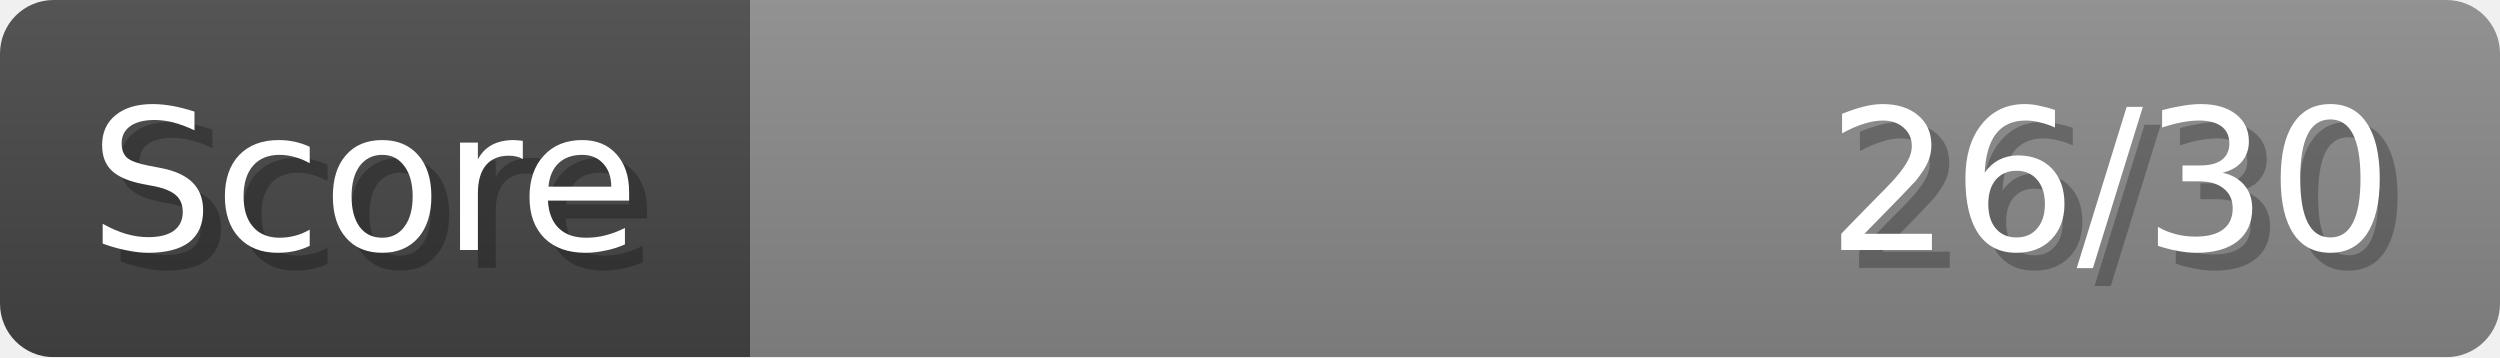
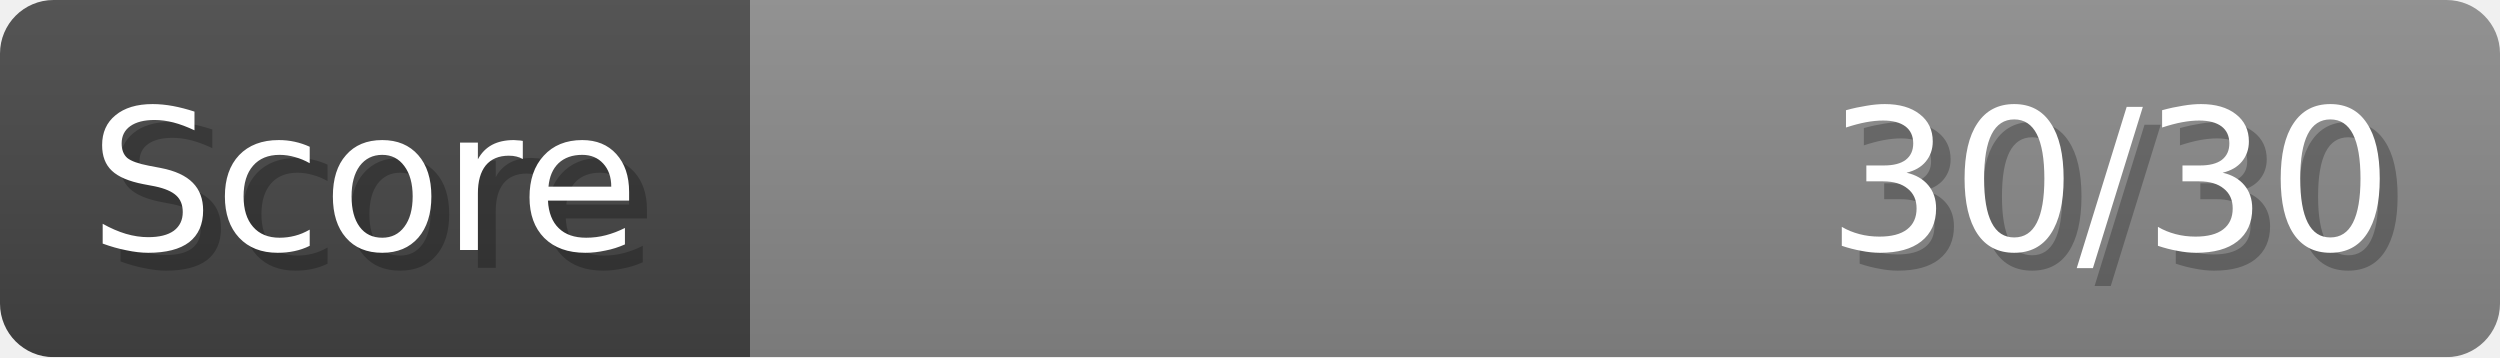
- <svg xmlns="http://www.w3.org/2000/svg" width="140px" height="20px" role="img" aria-label="Score: 26/30">
+ <svg xmlns="http://www.w3.org/2000/svg" width="140px" height="20px" role="img" aria-label="Score: 30/30">
  <linearGradient id="a" x2="0" y2="100%">
    <stop offset="0" stop-opacity=".1" stop-color="#EEE" />
    <stop offset="1" stop-opacity=".1" />
  </linearGradient>
  <mask id="m">
    <rect width="100%" height="100%" rx="3" fill="#FFF" />
  </mask>
  <g mask="url(#m)">
    <rect x="0" y="0" width="42" height="20" fill="#444" />
    <svg x="42" y="0" width="98" height="20">
      <rect width="100%" height="100%" fill="#888888" />
      <rect width="0%" height="100%" fill="#33CC11" transform="">
-         <animate attributeName="width" begin="0.5s" dur="600ms" from="0%" to="86%" repeatCount="1" fill="freeze" calcMode="spline" keyTimes="0; 1" keySplines="0.3, 0.61, 0.355, 1" />
+         <animate attributeName="width" begin="0.5s" dur="600ms" from="0%" to="100%" repeatCount="1" fill="freeze" calcMode="spline" keyTimes="0; 1" keySplines="0.3, 0.61, 0.355, 1" />
      </rect>
    </svg>
    <rect width="140" height="20" fill="url(#a)" />
  </g>
  <g aria-hidden="true" font-size="11" font-family="Verdana, DejaVu Sans, sans-serif" fill="#FFFFFF">
    <text x="6" y="15" fill="#000" opacity="0.25">Score</text>
    <text x="5" y="14">Score</text>
-     <text x="135" y="15" fill="#000" opacity="0.25" text-anchor="end">26/30</text>
-     <text x="134" y="14" text-anchor="end">26/30</text>
+     <text x="135" y="15" fill="#000" opacity="0.25" text-anchor="end">30/30</text>
+     <text x="134" y="14" text-anchor="end">30/30</text>
  </g>
</svg>
